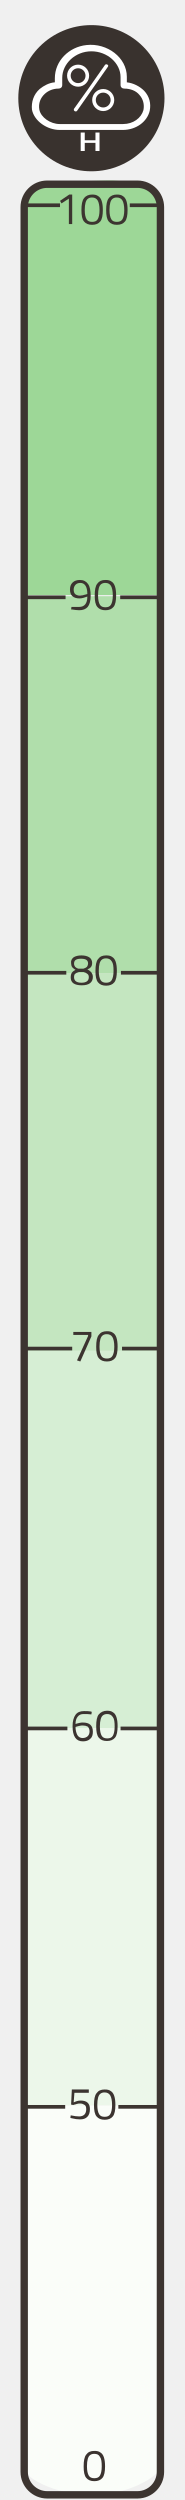
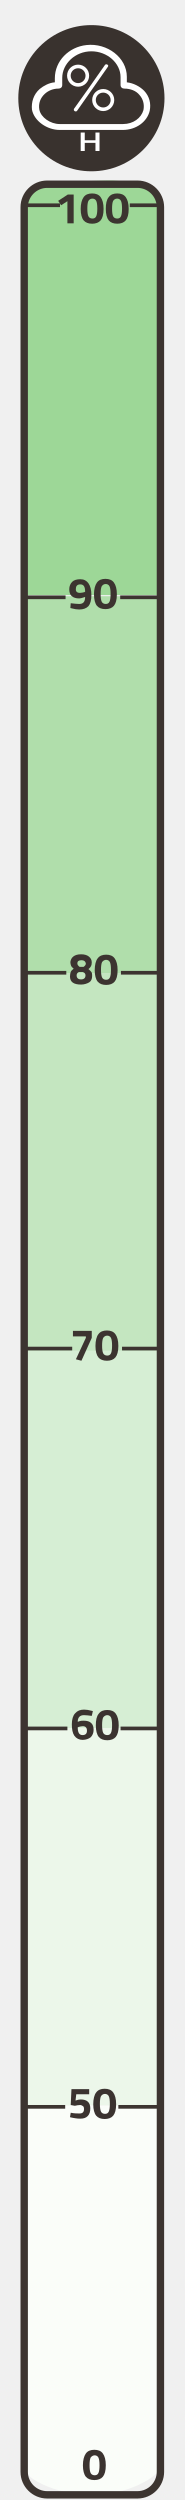
<svg xmlns="http://www.w3.org/2000/svg" xmlns:xlink="http://www.w3.org/1999/xlink" version="1.1" id="Livello_1" x="0px" y="0px" width="50px" height="677px" viewBox="0 0 48.7 677.2" style="enable-background:new 0 0 48.7 677.2;" xml:space="preserve">
  <style type="text/css">
- 	.st0{clip-path:url(#SVGID_00000149346017770925141050000013577449455095364009_);fill:#FAFDF9;}
- 	.st1{clip-path:url(#SVGID_00000065052151274661307530000010457343731018311602_);fill:#D6EED4;}
- 	.st2{clip-path:url(#SVGID_00000123439532575524523510000011645792506014616746_);fill:#C4E6C0;}
- 	.st3{clip-path:url(#SVGID_00000103247000544438964260000010955555976992790921_);fill:#ECF7EA;}
- 	.st4{clip-path:url(#SVGID_00000027604489791333350440000011697017115163115168_);fill:#B0DEAB;}
- 	.st5{clip-path:url(#SVGID_00000110456716704875756640000002477269071472666509_);fill:#9DD797;}
+ 	.st0{clip-path:url(#SVGID_00000044175840468812747770000009437166764032063634_);fill:#FAFDF9;}
+ 	.st1{clip-path:url(#SVGID_00000032634274081145281730000014113898030892032924_);fill:#D6EED4;}
+ 	.st2{clip-path:url(#SVGID_00000152244667958066632830000006777585583820171433_);fill:#C4E6C0;}
+ 	.st3{clip-path:url(#SVGID_00000103984582121890674690000015914803038459663549_);fill:#ECF7EA;}
+ 	.st4{clip-path:url(#SVGID_00000044159806727280964200000018080859739840585118_);fill:#B0DEAB;}
+ 	.st5{clip-path:url(#SVGID_00000027592838768060761250000013974677913007624634_);fill:#9DD797;}
	.st6{fill:#39322E;}
	.st7{fill:none;}
	.st8{fill:none;stroke:#3C3430;stroke-width:2;stroke-miterlimit:9.772;}
	.st9{fill:#3C3530;}
	.st10{fill:none;stroke:#3C3430;stroke-miterlimit:9.772;}
	.st11{fill:#3C3430;}
	.st12{fill:#3B3330;}
	.st13{fill:#FFFFFF;}
	.st14{fill:#FFFFFF;stroke:#FFFFFF;stroke-width:0.489;stroke-miterlimit:9.772;}
	.st15{fill:none;stroke:#FFFFFF;stroke-width:0.977;stroke-miterlimit:9.772;}
</style>
  <g>
    <g>
      <g>
        <g>
          <g>
            <defs>
              <path id="SVGID_1_" d="M43.4,667.3c-0.6,3.9-10.1,8.5-18.5,8.5l0,0c-8.2,0.4-19.6-3.8-19.6-8.5V56.4        c1.8-5.6,11.7-8.8,18.3-8.8l0,0c7.7,0,17.8,3.4,19.8,9V667.3L43.4,667.3z" />
            </defs>
-             <clipPath id="SVGID_00000004506577056840890490000000506268847778378404_">
+             <clipPath id="SVGID_00000110450274716959624190000014420386246399156400_">
              <use xlink:href="#SVGID_1_" style="overflow:visible;" />
            </clipPath>
-             <rect x="-4" y="570.3" style="clip-path:url(#SVGID_00000004506577056840890490000000506268847778378404_);fill:#FAFDF9;" width="56.7" height="112.4" />
+             <rect x="-4" y="570.3" style="clip-path:url(#SVGID_00000110450274716959624190000014420386246399156400_);fill:#FAFDF9;" width="56.7" height="112.4" />
          </g>
        </g>
      </g>
      <g>
        <g>
          <g>
            <defs>
-               <path id="SVGID_00000174598480021711322600000016255683590844864390_" d="M43.4,667.3c-0.6,3.9-10.1,8.5-18.5,8.5l0,0        c-8.2,0.4-19.6-3.8-19.6-8.5V56.4c1.8-5.6,11.7-8.8,18.3-8.8l0,0c7.7,0,17.8,3.4,19.8,9V667.3L43.4,667.3z" />
+               <path id="SVGID_00000042011681979354722430000009351541011912948648_" d="M43.4,667.3c-0.6,3.9-10.1,8.5-18.5,8.5l0,0        c-8.2,0.4-19.6-3.8-19.6-8.5V56.4c1.8-5.6,11.7-8.8,18.3-8.8l0,0c7.7,0,17.8,3.4,19.8,9V667.3L43.4,667.3z" />
            </defs>
-             <clipPath id="SVGID_00000010272734012369440110000007273066822963344046_">
-               <use xlink:href="#SVGID_00000174598480021711322600000016255683590844864390_" style="overflow:visible;" />
+             <clipPath id="SVGID_00000021094276000834606200000003053768001562194332_">
+               <use xlink:href="#SVGID_00000042011681979354722430000009351541011912948648_" style="overflow:visible;" />
            </clipPath>
-             <rect x="-3.4" y="365.9" style="clip-path:url(#SVGID_00000010272734012369440110000007273066822963344046_);fill:#D6EED4;" width="56.7" height="102.2" />
+             <rect x="-3.4" y="365.9" style="clip-path:url(#SVGID_00000021094276000834606200000003053768001562194332_);fill:#D6EED4;" width="56.7" height="102.2" />
          </g>
        </g>
      </g>
      <g>
        <g>
          <g>
            <defs>
-               <path id="SVGID_00000049181472759024113040000000509224246575001473_" d="M43.4,667.3c-0.6,3.9-10.1,8.5-18.5,8.5l0,0        c-8.2,0.4-19.6-3.8-19.6-8.5V56.4c1.8-5.6,11.7-8.8,18.3-8.8l0,0c7.7,0,17.8,3.4,19.8,9V667.3L43.4,667.3z" />
+               <path id="SVGID_00000104693389556783385850000010072597485607947679_" d="M43.4,667.3c-0.6,3.9-10.1,8.5-18.5,8.5l0,0        c-8.2,0.4-19.6-3.8-19.6-8.5V56.4c1.8-5.6,11.7-8.8,18.3-8.8l0,0c7.7,0,17.8,3.4,19.8,9V667.3L43.4,667.3z" />
            </defs>
-             <clipPath id="SVGID_00000094578579633109297140000002761977340082420151_">
-               <use xlink:href="#SVGID_00000049181472759024113040000000509224246575001473_" style="overflow:visible;" />
+             <clipPath id="SVGID_00000089572729281857344180000016174549825673334919_">
+               <use xlink:href="#SVGID_00000104693389556783385850000010072597485607947679_" style="overflow:visible;" />
            </clipPath>
-             <rect x="-3.4" y="263.7" style="clip-path:url(#SVGID_00000094578579633109297140000002761977340082420151_);fill:#C4E6C0;" width="56.7" height="102.2" />
+             <rect x="-3.4" y="263.7" style="clip-path:url(#SVGID_00000089572729281857344180000016174549825673334919_);fill:#C4E6C0;" width="56.7" height="102.2" />
          </g>
        </g>
      </g>
      <g>
        <g>
          <g>
            <defs>
-               <path id="SVGID_00000119831253068384591390000015770232377912408211_" d="M43.4,667.3c-0.6,3.9-10.1,8.5-18.5,8.5l0,0        c-8.2,0.4-19.6-3.8-19.6-8.5V56.4c1.8-5.6,11.7-8.8,18.3-8.8l0,0c7.7,0,17.8,3.4,19.8,9V667.3L43.4,667.3z" />
+               <path id="SVGID_00000005960795293601716740000005819980661252983467_" d="M43.4,667.3c-0.6,3.9-10.1,8.5-18.5,8.5l0,0        c-8.2,0.4-19.6-3.8-19.6-8.5V56.4c1.8-5.6,11.7-8.8,18.3-8.8l0,0c7.7,0,17.8,3.4,19.8,9V667.3L43.4,667.3z" />
            </defs>
-             <clipPath id="SVGID_00000016066683935549929890000017174865706307140286_">
-               <use xlink:href="#SVGID_00000119831253068384591390000015770232377912408211_" style="overflow:visible;" />
+             <clipPath id="SVGID_00000075133735863178171230000016260736366392242353_">
+               <use xlink:href="#SVGID_00000005960795293601716740000005819980661252983467_" style="overflow:visible;" />
            </clipPath>
-             <rect x="-4" y="468.1" style="clip-path:url(#SVGID_00000016066683935549929890000017174865706307140286_);fill:#ECF7EA;" width="56.7" height="102.2" />
+             <rect x="-4" y="468.1" style="clip-path:url(#SVGID_00000075133735863178171230000016260736366392242353_);fill:#ECF7EA;" width="56.7" height="102.2" />
          </g>
        </g>
      </g>
      <g>
        <g>
          <g>
            <defs>
-               <path id="SVGID_00000138536274590648818800000005917373857300635018_" d="M43.4,667.3c-0.6,3.9-10.1,8.5-18.5,8.5l0,0        c-8.2,0.4-19.6-3.8-19.6-8.5V56.4c1.8-5.6,11.7-8.8,18.3-8.8l0,0c7.7,0,17.8,3.4,19.8,9V667.3L43.4,667.3z" />
+               <path id="SVGID_00000176027067913926684450000000526628774887715456_" d="M43.4,667.3c-0.6,3.9-10.1,8.5-18.5,8.5l0,0        c-8.2,0.4-19.6-3.8-19.6-8.5V56.4c1.8-5.6,11.7-8.8,18.3-8.8l0,0c7.7,0,17.8,3.4,19.8,9V667.3L43.4,667.3z" />
            </defs>
-             <clipPath id="SVGID_00000145762476090421747730000009729525674259667110_">
-               <use xlink:href="#SVGID_00000138536274590648818800000005917373857300635018_" style="overflow:visible;" />
+             <clipPath id="SVGID_00000082367587833086660640000004123425801250349964_">
+               <use xlink:href="#SVGID_00000176027067913926684450000000526628774887715456_" style="overflow:visible;" />
            </clipPath>
-             <rect x="-3.4" y="161.5" style="clip-path:url(#SVGID_00000145762476090421747730000009729525674259667110_);fill:#B0DEAB;" width="56.7" height="102.2" />
+             <rect x="-3.4" y="161.5" style="clip-path:url(#SVGID_00000082367587833086660640000004123425801250349964_);fill:#B0DEAB;" width="56.7" height="102.2" />
          </g>
        </g>
      </g>
      <g>
        <g>
          <g>
            <defs>
-               <path id="SVGID_00000114782722186244622510000006735134632025274775_" d="M43.4,667.3c-0.6,3.9-10.1,8.5-18.5,8.5l0,0        c-8.2,0.4-19.6-3.8-19.6-8.5V56.4c1.8-5.6,6.3-7.2,12.8-7.2l10.4-0.3c7.7,0,12.9,2.1,14.8,7.8V667.3L43.4,667.3z" />
+               <path id="SVGID_00000080173717224163872270000000466278579079589804_" d="M43.4,667.3c-0.6,3.9-10.1,8.5-18.5,8.5l0,0        c-8.2,0.4-19.6-3.8-19.6-8.5V56.4c1.8-5.6,6.3-7.2,12.8-7.2l10.4-0.3c7.7,0,12.9,2.1,14.8,7.8V667.3L43.4,667.3z" />
            </defs>
-             <clipPath id="SVGID_00000071545390051438600920000017507736545204358305_">
-               <use xlink:href="#SVGID_00000114782722186244622510000006735134632025274775_" style="overflow:visible;" />
+             <clipPath id="SVGID_00000050650767049229673670000016596852154924879013_">
+               <use xlink:href="#SVGID_00000080173717224163872270000000466278579079589804_" style="overflow:visible;" />
            </clipPath>
-             <rect x="-3.4" y="48.8" style="clip-path:url(#SVGID_00000071545390051438600920000017507736545204358305_);fill:#9DD797;" width="56.7" height="112.4" />
+             <rect x="-3.4" y="48.8" style="clip-path:url(#SVGID_00000050650767049229673670000016596852154924879013_);fill:#9DD797;" width="56.7" height="112.4" />
          </g>
        </g>
      </g>
    </g>
  </g>
  <circle class="st6" cx="24.1" cy="26.6" r="19.8" />
  <rect x="11.1" y="632" class="st7" width="15.4" height="11.8" />
  <path class="st8" d="M36.6,675.8H12.1c-3.4,0-6.2-2.8-6.2-6.2V56.1c0-3.4,2.8-6.2,6.2-6.2h24.5c3.4,0,6.2,2.8,6.2,6.2v613.5  C42.8,673,40,675.8,36.6,675.8z" />
  <g>
-     <path class="st9" d="M18.9,52.8v7.9H18v-6.9l-2,1.3l-0.4-0.7l2.5-1.7H18.9z" />
-     <path class="st9" d="M24.3,52.7c0.7,0,1.2,0.1,1.6,0.4c0.9,0.5,1.3,1.8,1.3,3.8c0,1.4-0.2,2.5-0.7,3.1c-0.5,0.6-1.2,0.9-2.2,0.9   s-1.7-0.3-2.2-0.9c-0.5-0.6-0.7-1.6-0.7-3.1c0-1.5,0.2-2.6,0.7-3.2C22.6,53,23.4,52.7,24.3,52.7z M24.3,53.5   c-0.5,0-0.8,0.1-1.1,0.3c-0.6,0.4-0.9,1.4-0.9,3.1c0,1.2,0.2,2,0.5,2.5c0.3,0.5,0.8,0.7,1.5,0.7s1.2-0.2,1.5-0.7   c0.3-0.5,0.5-1.3,0.5-2.5s-0.2-2.1-0.5-2.6S25,53.5,24.3,53.5z" />
-     <path class="st9" d="M31,52.7c0.7,0,1.2,0.1,1.6,0.4c0.9,0.5,1.3,1.8,1.3,3.8c0,1.4-0.2,2.5-0.7,3.1c-0.5,0.6-1.2,0.9-2.2,0.9   s-1.7-0.3-2.2-0.9c-0.5-0.6-0.7-1.6-0.7-3.1c0-1.5,0.2-2.6,0.7-3.2C29.3,53,30.1,52.7,31,52.7z M31,53.5c-0.5,0-0.8,0.1-1.1,0.3   c-0.6,0.4-0.9,1.4-0.9,3.1c0,1.2,0.2,2,0.5,2.5c0.3,0.5,0.8,0.7,1.5,0.7s1.2-0.2,1.5-0.7c0.3-0.5,0.5-1.3,0.5-2.5s-0.2-2.1-0.5-2.6   S31.7,53.5,31,53.5z" />
+     <path class="st9" d="M19.3,52.6v7.9h-1.7v-6l-1.7,1.1l-0.8-1.2l2.6-1.7H19.3z" />
+     <path class="st9" d="M22,53.4c0.5-0.7,1.3-1,2.3-1c1,0,1.8,0.3,2.3,1c0.5,0.7,0.8,1.7,0.8,3.2s-0.3,2.5-0.8,3.1   c-0.5,0.6-1.3,0.9-2.3,0.9c-1,0-1.8-0.3-2.3-0.9s-0.8-1.7-0.8-3.1S21.5,54.1,22,53.4z M25.7,56.5c0-1-0.1-1.7-0.3-2.1   c-0.2-0.4-0.6-0.6-1-0.6c-0.5,0-0.8,0.2-1.1,0.6c-0.2,0.4-0.3,1.1-0.3,2.1c0,1,0.1,1.7,0.3,2.1c0.2,0.4,0.6,0.6,1.1,0.6   c0.5,0,0.8-0.2,1-0.6S25.7,57.5,25.7,56.5z" />
+     <path class="st9" d="M28.8,53.4c0.5-0.7,1.3-1,2.3-1c1,0,1.8,0.3,2.3,1c0.5,0.7,0.8,1.7,0.8,3.2s-0.3,2.5-0.8,3.1   c-0.5,0.6-1.3,0.9-2.3,0.9c-1,0-1.8-0.3-2.3-0.9S28,58,28,56.6S28.2,54.1,28.8,53.4z M32.4,56.5c0-1-0.1-1.7-0.3-2.1   c-0.2-0.4-0.6-0.6-1-0.6c-0.5,0-0.8,0.2-1.1,0.6c-0.2,0.4-0.3,1.1-0.3,2.1c0,1,0.1,1.7,0.3,2.1c0.2,0.4,0.6,0.6,1.1,0.6   c0.5,0,0.8-0.2,1-0.6S32.4,57.5,32.4,56.5z" />
  </g>
  <line class="st10" x1="6.5" y1="55.6" x2="15.6" y2="55.6" />
  <line class="st10" x1="42.6" y1="55.6" x2="34.5" y2="55.6" />
  <g>
-     <path class="st11" d="M19.2,361.6v-0.8h4.9v1.2l-3,6.8l-0.9-0.3l3-6.6v-0.3H19.2z" />
-     <path class="st11" d="M28.3,360.6c0.7,0,1.2,0.1,1.6,0.4c0.9,0.5,1.3,1.8,1.3,3.8c0,1.4-0.2,2.5-0.7,3.1c-0.5,0.6-1.2,0.9-2.2,0.9   s-1.7-0.3-2.2-0.9c-0.5-0.6-0.7-1.6-0.7-3.1c0-1.5,0.2-2.6,0.7-3.2C26.6,360.9,27.3,360.6,28.3,360.6z M28.3,361.4   c-0.5,0-0.8,0.1-1.1,0.3c-0.6,0.4-0.9,1.4-0.9,3.1c0,1.2,0.2,2,0.5,2.5c0.3,0.5,0.8,0.7,1.5,0.7s1.2-0.2,1.5-0.7   c0.3-0.5,0.5-1.3,0.5-2.5s-0.2-2.1-0.5-2.6S29,361.4,28.3,361.4z" />
+     <path class="st11" d="M19.1,362v-1.5h5.1v1.9l-2.8,6.2l-1.5-0.4l2.7-5.8V362H19.1z" />
+     <path class="st11" d="M26,361.4c0.5-0.7,1.3-1,2.3-1c1,0,1.8,0.3,2.3,1c0.5,0.7,0.8,1.7,0.8,3.2s-0.3,2.5-0.8,3.1   c-0.5,0.6-1.3,0.9-2.3,0.9c-1,0-1.8-0.3-2.3-0.9s-0.8-1.7-0.8-3.1S25.5,362,26,361.4z M29.7,364.5c0-1-0.1-1.7-0.3-2.1   c-0.2-0.4-0.6-0.6-1-0.6c-0.5,0-0.8,0.2-1.1,0.6c-0.2,0.4-0.3,1.1-0.3,2.1c0,1,0.1,1.7,0.3,2.1c0.2,0.4,0.6,0.6,1.1,0.6   c0.5,0,0.8-0.2,1-0.6S29.7,365.5,29.7,364.5z" />
  </g>
  <line class="st10" x1="6.6" y1="365.3" x2="18.9" y2="365.3" />
  <line class="st10" x1="43" y1="365.3" x2="32.4" y2="365.3" />
  <g>
-     <path class="st11" d="M20.8,164.4c1.4,0,2.2-0.9,2.2-2.8c-0.8,0.3-1.5,0.5-2.1,0.5c-1.7,0-2.6-0.8-2.6-2.4c0-0.8,0.2-1.4,0.7-1.9   s1.2-0.7,2-0.7c1,0,1.7,0.4,2.2,1.1c0.5,0.7,0.7,1.8,0.7,3.2c0,1.4-0.3,2.4-0.8,3s-1.3,0.9-2.3,0.9c-0.6,0-1.2-0.1-1.9-0.2l-0.3,0   l0.1-0.7C19.4,164.4,20.1,164.4,20.8,164.4z M21,161.3c0.5,0,1.1-0.1,1.7-0.3l0.3-0.1c0-2-0.7-3-1.9-3c-0.6,0-1,0.2-1.3,0.5   c-0.3,0.3-0.5,0.8-0.5,1.3C19.3,160.8,19.8,161.3,21,161.3z" />
-     <path class="st11" d="M27.9,157.1c0.7,0,1.2,0.1,1.6,0.4c0.9,0.5,1.3,1.8,1.3,3.8c0,1.4-0.2,2.5-0.7,3.1c-0.5,0.6-1.2,0.9-2.2,0.9   s-1.7-0.3-2.2-0.9c-0.5-0.6-0.7-1.6-0.7-3.1c0-1.5,0.2-2.6,0.7-3.2C26.2,157.4,26.9,157.1,27.9,157.1z M27.9,157.9   c-0.5,0-0.8,0.1-1.1,0.3c-0.6,0.4-0.9,1.4-0.9,3.1c0,1.2,0.2,2,0.5,2.5c0.3,0.5,0.8,0.7,1.5,0.7s1.2-0.2,1.5-0.7   c0.3-0.5,0.5-1.3,0.5-2.5s-0.2-2.1-0.5-2.6S28.6,157.9,27.9,157.9z" />
+     <path class="st11" d="M20.8,163.6c1.1,0,1.6-0.6,1.6-1.9l-0.3,0.1c-0.6,0.2-1,0.3-1.3,0.3c-0.9,0-1.5-0.2-2-0.6   c-0.5-0.4-0.7-1.1-0.7-1.9s0.3-1.5,0.8-2c0.5-0.5,1.3-0.7,2.2-0.7c1,0,1.7,0.4,2.2,1.1s0.8,1.8,0.8,3.2c0,1.4-0.3,2.4-0.8,3   c-0.6,0.6-1.4,0.9-2.5,0.9c-0.6,0-1.3-0.1-2-0.3l-0.4-0.1l0.1-1.3C19.4,163.5,20.1,163.6,20.8,163.6z M21,160.6   c0.4,0,0.8-0.1,1.2-0.2l0.2-0.1c0-1.4-0.4-2-1.3-2c-0.4,0-0.7,0.1-0.9,0.3s-0.3,0.5-0.3,0.9C19.8,160.2,20.2,160.6,21,160.6z" />
+     <path class="st11" d="M25.6,157.8c0.5-0.7,1.3-1,2.3-1c1,0,1.8,0.3,2.3,1c0.5,0.7,0.8,1.7,0.8,3.2s-0.3,2.5-0.8,3.1   c-0.5,0.6-1.3,0.9-2.3,0.9c-1,0-1.8-0.3-2.3-0.9s-0.8-1.7-0.8-3.1S25.1,158.5,25.6,157.8z M29.3,160.9c0-1-0.1-1.7-0.3-2.1   c-0.2-0.4-0.6-0.6-1-0.6c-0.5,0-0.8,0.2-1.1,0.6c-0.2,0.4-0.3,1.1-0.3,2.1c0,1,0.1,1.7,0.3,2.1c0.2,0.4,0.6,0.6,1.1,0.6   c0.5,0,0.8-0.2,1-0.6S29.3,161.9,29.3,160.9z" />
  </g>
  <line class="st10" x1="6.1" y1="161.8" x2="17.1" y2="161.8" />
  <line class="st10" x1="42.5" y1="161.8" x2="31.9" y2="161.8" />
  <g>
-     <path class="st12" d="M24.9,663.9c0.7,0,1.2,0.1,1.6,0.4c0.9,0.5,1.3,1.8,1.3,3.8c0,1.4-0.2,2.5-0.7,3.1c-0.5,0.6-1.2,0.9-2.2,0.9   s-1.7-0.3-2.2-0.9c-0.5-0.6-0.7-1.6-0.7-3.1c0-1.5,0.2-2.6,0.7-3.2C23.2,664.2,23.9,663.9,24.9,663.9z M24.9,664.7   c-0.5,0-0.8,0.1-1.1,0.3c-0.6,0.4-0.9,1.4-0.9,3.1c0,1.2,0.2,2,0.5,2.5c0.3,0.5,0.8,0.7,1.5,0.7s1.2-0.2,1.5-0.7   c0.3-0.5,0.5-1.3,0.5-2.5s-0.1-2.1-0.5-2.6C26.1,664.9,25.6,664.7,24.9,664.7z" />
+     <path class="st12" d="M22.6,664.6c0.5-0.7,1.3-1,2.3-1c1,0,1.8,0.3,2.3,1s0.8,1.7,0.8,3.2s-0.3,2.5-0.8,3.1s-1.3,0.9-2.3,0.9   c-1,0-1.8-0.3-2.3-0.9c-0.5-0.6-0.8-1.7-0.8-3.1S22.1,665.3,22.6,664.6z M26.3,667.8c0-1-0.1-1.7-0.3-2.1c-0.2-0.4-0.6-0.6-1-0.6   s-0.8,0.2-1.1,0.6c-0.2,0.4-0.3,1.1-0.3,2.1c0,1,0.1,1.7,0.3,2.1s0.6,0.6,1.1,0.6s0.8-0.2,1-0.6S26.3,668.8,26.3,667.8z" />
  </g>
  <g>
-     <path class="st12" d="M24.1,464.4c-0.7-0.1-1.4-0.1-2.1-0.1c-0.7,0-1.2,0.2-1.6,0.7c-0.4,0.5-0.6,1.1-0.6,2l0.3-0.1   c0.2-0.1,0.5-0.1,0.8-0.2s0.6-0.1,0.9-0.1c1.8,0,2.7,0.8,2.7,2.5c0,0.8-0.2,1.5-0.7,1.9c-0.5,0.5-1.2,0.7-2,0.7   c-1.9,0-2.8-1.4-2.8-4.1c0-1.4,0.3-2.4,0.8-3.1c0.5-0.7,1.3-1,2.3-1c0.6,0,1.3,0,1.8,0.1l0.3,0.1L24.1,464.4z M21.8,467.4   c-0.3,0-0.6,0-0.9,0.1c-0.3,0.1-0.6,0.1-0.8,0.2l-0.3,0.1c0,0.9,0.2,1.6,0.5,2.2c0.3,0.5,0.8,0.8,1.4,0.8c0.6,0,1.1-0.2,1.4-0.5   c0.3-0.3,0.5-0.7,0.5-1.3c0-0.6-0.2-1-0.5-1.3C22.7,467.5,22.3,467.4,21.8,467.4z" />
-     <path class="st12" d="M28.3,463.4c0.7,0,1.2,0.1,1.6,0.4c0.9,0.5,1.3,1.8,1.3,3.8c0,1.4-0.2,2.5-0.7,3.1c-0.5,0.6-1.2,0.9-2.2,0.9   s-1.7-0.3-2.2-0.9c-0.5-0.6-0.7-1.6-0.7-3.1c0-1.5,0.2-2.6,0.7-3.2C26.6,463.8,27.4,463.4,28.3,463.4z M28.4,464.3   c-0.5,0-0.8,0.1-1.1,0.3c-0.6,0.4-0.9,1.4-0.9,3.1c0,1.2,0.2,2,0.5,2.5c0.3,0.5,0.8,0.7,1.5,0.7s1.2-0.2,1.5-0.7   c0.3-0.5,0.5-1.3,0.5-2.5s-0.1-2.1-0.5-2.6C29.5,464.5,29,464.3,28.4,464.3z" />
+     <path class="st12" d="M24.2,464.8c-0.8-0.1-1.5-0.2-2.1-0.2c-1.1,0-1.7,0.6-1.7,1.8l0.3-0.1c0.5-0.2,0.9-0.2,1.3-0.2   c0.9,0,1.6,0.2,2,0.6c0.5,0.4,0.7,1.1,0.7,1.9s-0.3,1.5-0.8,2c-0.5,0.4-1.3,0.7-2.2,0.7s-1.7-0.4-2.2-1.1s-0.7-1.8-0.7-3.1   s0.3-2.4,0.9-3c0.6-0.7,1.4-1,2.4-1c0.6,0,1.3,0.1,2,0.3l0.4,0.1L24.2,464.8z M21.8,467.6c-0.4,0-0.8,0.1-1.2,0.2l-0.2,0.1   c0,1.4,0.4,2.1,1.3,2.1c0.4,0,0.7-0.1,0.9-0.3c0.2-0.2,0.3-0.5,0.3-0.9C22.9,468,22.5,467.6,21.8,467.6z" />
+     <path class="st12" d="M26.1,464.2c0.5-0.7,1.3-1,2.3-1c1,0,1.8,0.3,2.3,1s0.8,1.7,0.8,3.2s-0.3,2.5-0.8,3.1s-1.3,0.9-2.3,0.9   c-1,0-1.8-0.3-2.3-0.9c-0.5-0.6-0.8-1.7-0.8-3.1S25.5,464.9,26.1,464.2z M29.7,467.3c0-1-0.1-1.7-0.3-2.1c-0.2-0.4-0.6-0.6-1-0.6   s-0.8,0.2-1.1,0.6c-0.2,0.4-0.3,1.1-0.3,2.1c0,1,0.1,1.7,0.3,2.1s0.6,0.6,1.1,0.6s0.8-0.2,1-0.6S29.7,468.3,29.7,467.3z" />
  </g>
  <line class="st10" x1="6.2" y1="468.2" x2="17.6" y2="468.2" />
  <line class="st10" x1="42.6" y1="468.2" x2="32" y2="468.2" />
  <g>
    <path class="st13" d="M15.5,35.2h17.1c3.6,0,6.6-2.2,7.3-5.2c0.4-2-0.1-3.9-1.5-5.4c-1.2-1.2-2.9-2.1-4.7-2.3v-1.5   c0-5.2-5.3-9.2-10.9-8.6c-4.8,0.5-8.6,4.3-8.6,9v1.1c-1.5,0.1-3,0.9-4.1,1.8c-1.7,1.5-2.3,3.6-2.1,5.6   C8.6,32.8,12.1,35.2,15.5,35.2z M11.5,25.4c1-0.9,2.3-1.4,3.7-1.4c0.6,0,1-0.4,1-0.9v-2c0-3.8,3.5-7.2,7.9-7.2c4.3,0,7.9,3.2,7.9,7   v2.2c0,0.5,0.4,0.9,1,0.9c1.7,0,3.2,0.6,4.1,1.7c1,1.1,1.4,2.6,1.1,4.1c-0.6,2.2-2.8,3.8-5.5,3.8H15.5c-2.5,0-5.1-1.8-5.5-3.9   C9.7,28,10.3,26.5,11.5,25.4z" />
  </g>
  <g>
    <path class="st13" d="M26.3,35.9v5h-1.1v-2.2h-2.9v2.2h-1.1v-5h1.1V38h2.9v-2.1C25.2,35.9,26.3,35.9,26.3,35.9z" />
  </g>
  <g>
-     <path class="st12" d="M23.4,566.1v0.8h-3.9l-0.2,2.6c0.6-0.3,1.2-0.5,1.9-0.5c1.7,0,2.5,0.8,2.5,2.3c0,0.9-0.2,1.6-0.7,2.1   c-0.5,0.5-1.1,0.7-2,0.7c-0.7,0-1.4-0.1-2.2-0.3l-0.4-0.1l0.1-0.7c0.9,0.2,1.7,0.3,2.3,0.3s1.1-0.2,1.4-0.5   c0.3-0.3,0.5-0.8,0.5-1.4s-0.1-1-0.4-1.2s-0.7-0.4-1.2-0.4c-0.3,0-0.6,0-0.9,0.1c-0.3,0.1-0.6,0.2-0.7,0.2l-0.3,0.1l-0.6-0.1   l0.2-4.1H23.4z" />
-     <path class="st12" d="M27.7,566c0.7,0,1.2,0.1,1.6,0.4c0.9,0.5,1.3,1.8,1.3,3.8c0,1.4-0.2,2.5-0.7,3.1c-0.5,0.6-1.2,0.9-2.2,0.9   s-1.7-0.3-2.2-0.9c-0.5-0.6-0.7-1.6-0.7-3.1c0-1.5,0.2-2.6,0.7-3.2C26,566.3,26.7,566,27.7,566z M27.7,566.8   c-0.5,0-0.8,0.1-1.1,0.3c-0.6,0.4-0.9,1.4-0.9,3.1c0,1.2,0.2,2,0.5,2.5c0.3,0.5,0.8,0.7,1.5,0.7s1.2-0.2,1.5-0.7   c0.3-0.5,0.5-1.3,0.5-2.5s-0.2-2.1-0.5-2.6S28.4,566.8,27.7,566.8z" />
+     <path class="st12" d="M23.5,565.9v1.4H20l-0.2,1.7c0.5-0.2,1-0.3,1.4-0.3c1.7,0,2.6,0.8,2.6,2.4c0,0.9-0.2,1.6-0.7,2.1   c-0.5,0.5-1.1,0.7-2,0.7c-0.4,0-0.8,0-1.3-0.1c-0.5-0.1-0.8-0.1-1.1-0.2l-0.4-0.1l0.2-1.2c1,0.2,1.8,0.2,2.4,0.2   c0.4,0,0.7-0.1,0.9-0.3c0.2-0.2,0.3-0.5,0.3-0.9s-0.1-0.7-0.3-0.8s-0.4-0.3-0.7-0.3c-0.5,0-1,0.1-1.4,0.2l-0.2,0l-1-0.2l0.2-4.3   H23.5z" />
+     <path class="st12" d="M25.4,566.8c0.5-0.7,1.3-1,2.3-1c1,0,1.8,0.3,2.3,1c0.5,0.7,0.8,1.7,0.8,3.2s-0.3,2.5-0.8,3.1   c-0.5,0.6-1.3,0.9-2.3,0.9c-1,0-1.8-0.3-2.3-0.9s-0.8-1.7-0.8-3.1S24.9,567.4,25.4,566.8z M29.1,569.9c0-1-0.1-1.7-0.3-2.1   c-0.2-0.4-0.6-0.6-1-0.6c-0.5,0-0.8,0.2-1.1,0.6c-0.2,0.4-0.3,1.1-0.3,2.1c0,1,0.1,1.7,0.3,2.1c0.2,0.4,0.6,0.6,1.1,0.6   c0.5,0,0.8-0.2,1-0.6S29.1,570.9,29.1,569.9z" />
  </g>
  <line class="st10" x1="5.6" y1="570.7" x2="17" y2="570.7" />
  <line class="st10" x1="41.9" y1="570.7" x2="31.4" y2="570.7" />
  <g>
-     <path class="st11" d="M19.3,259.3c0.5-0.3,1.2-0.5,2.1-0.5s1.6,0.2,2.1,0.5c0.5,0.3,0.8,0.9,0.8,1.5c0,0.5-0.1,0.9-0.3,1.1   c-0.2,0.3-0.5,0.5-1,0.7c0.5,0.2,0.8,0.5,1.1,0.8c0.2,0.3,0.4,0.7,0.4,1.2c0,1.5-1,2.3-3,2.3c-2,0-3-0.7-3-2.1c0-0.6,0.1-1,0.3-1.3   c0.2-0.3,0.6-0.6,1-0.8c-0.4-0.2-0.7-0.5-0.9-0.7c-0.2-0.3-0.3-0.7-0.3-1.1C18.5,260.2,18.8,259.7,19.3,259.3z M19.4,264.7   c0,1,0.7,1.5,2,1.5c1.3,0,2-0.5,2-1.5c0-0.4-0.1-0.7-0.4-0.9c-0.2-0.2-0.6-0.4-1-0.5h-1.3c-0.4,0.1-0.8,0.3-1,0.5   C19.5,263.9,19.4,264.3,19.4,264.7z M23.2,261c0-0.9-0.6-1.3-1.9-1.3s-1.9,0.4-1.9,1.3c0,0.4,0.1,0.6,0.3,0.9   c0.2,0.2,0.5,0.4,0.9,0.5h1.3c0.4-0.1,0.8-0.3,1-0.5C23.1,261.6,23.2,261.3,23.2,261z" />
-     <path class="st11" d="M28.1,258.8c0.7,0,1.2,0.1,1.6,0.4c0.9,0.5,1.3,1.8,1.3,3.8c0,1.4-0.2,2.5-0.7,3.1c-0.5,0.6-1.2,0.9-2.2,0.9   s-1.7-0.3-2.2-0.9c-0.5-0.6-0.7-1.6-0.7-3.1c0-1.5,0.2-2.6,0.7-3.2C26.4,259.1,27.1,258.8,28.1,258.8z M28.1,259.6   c-0.5,0-0.8,0.1-1.1,0.3c-0.6,0.4-0.9,1.4-0.9,3.1c0,1.2,0.2,2,0.5,2.5c0.3,0.5,0.8,0.7,1.5,0.7s1.2-0.2,1.5-0.7   c0.3-0.5,0.5-1.3,0.5-2.5s-0.1-2.1-0.5-2.6C29.3,259.9,28.8,259.6,28.1,259.6z" />
+     <path class="st11" d="M19.2,259.1c0.5-0.4,1.2-0.6,2.1-0.6s1.6,0.2,2.1,0.6c0.5,0.4,0.8,0.9,0.8,1.6c0,0.5-0.1,0.8-0.2,1   c-0.1,0.2-0.3,0.5-0.7,0.8c0.4,0.3,0.6,0.6,0.8,0.8c0.2,0.3,0.2,0.6,0.2,1.1c0,0.8-0.3,1.4-0.8,1.7s-1.3,0.6-2.2,0.6   c-2,0-3-0.7-3-2.2c0-0.5,0.1-0.9,0.2-1.2s0.4-0.6,0.8-0.9c-0.3-0.3-0.6-0.5-0.7-0.8s-0.2-0.6-0.2-1C18.5,260,18.7,259.5,19.2,259.1   z M20.1,264.2c0,0.7,0.4,1.1,1.2,1.1s1.2-0.4,1.2-1.1c0-0.4-0.2-0.7-0.7-0.9h-1.1C20.3,263.5,20.1,263.8,20.1,264.2z M21.4,260.1   c-0.4,0-0.6,0.1-0.8,0.2s-0.3,0.4-0.3,0.7s0.2,0.6,0.6,0.9h1.1c0.4-0.3,0.6-0.6,0.6-0.9C22.5,260.4,22.1,260.1,21.4,260.1z" />
+     <path class="st11" d="M25.8,259.6c0.5-0.7,1.3-1,2.3-1c1,0,1.8,0.3,2.3,1s0.8,1.7,0.8,3.2s-0.3,2.5-0.8,3.1s-1.3,0.9-2.3,0.9   c-1,0-1.8-0.3-2.3-0.9c-0.5-0.6-0.8-1.7-0.8-3.1S25.3,260.2,25.8,259.6z M29.4,262.7c0-1-0.1-1.7-0.3-2.1c-0.2-0.4-0.6-0.6-1-0.6   s-0.8,0.2-1.1,0.6c-0.2,0.4-0.3,1.1-0.3,2.1c0,1,0.1,1.7,0.3,2.1s0.6,0.6,1.1,0.6s0.8-0.2,1-0.6S29.4,263.7,29.4,262.7z" />
  </g>
  <line class="st10" x1="6.3" y1="263.5" x2="17.3" y2="263.5" />
  <line class="st10" x1="42.7" y1="263.5" x2="32.1" y2="263.5" />
  <path class="st14" d="M19.6,29.6c0,0-0.1,0.2,0.1,0.3c0.1,0.1,0.3,0,0.3,0l4.2-6l4.2-6c0,0,0.1-0.1-0.1-0.2c-0.2-0.1-0.3,0-0.3,0  l-4.2,6L19.6,29.6z" />
  <circle class="st15" cx="20.5" cy="20.5" r="2.5" />
  <circle class="st15" cx="27.3" cy="27.1" r="2.5" />
</svg>
